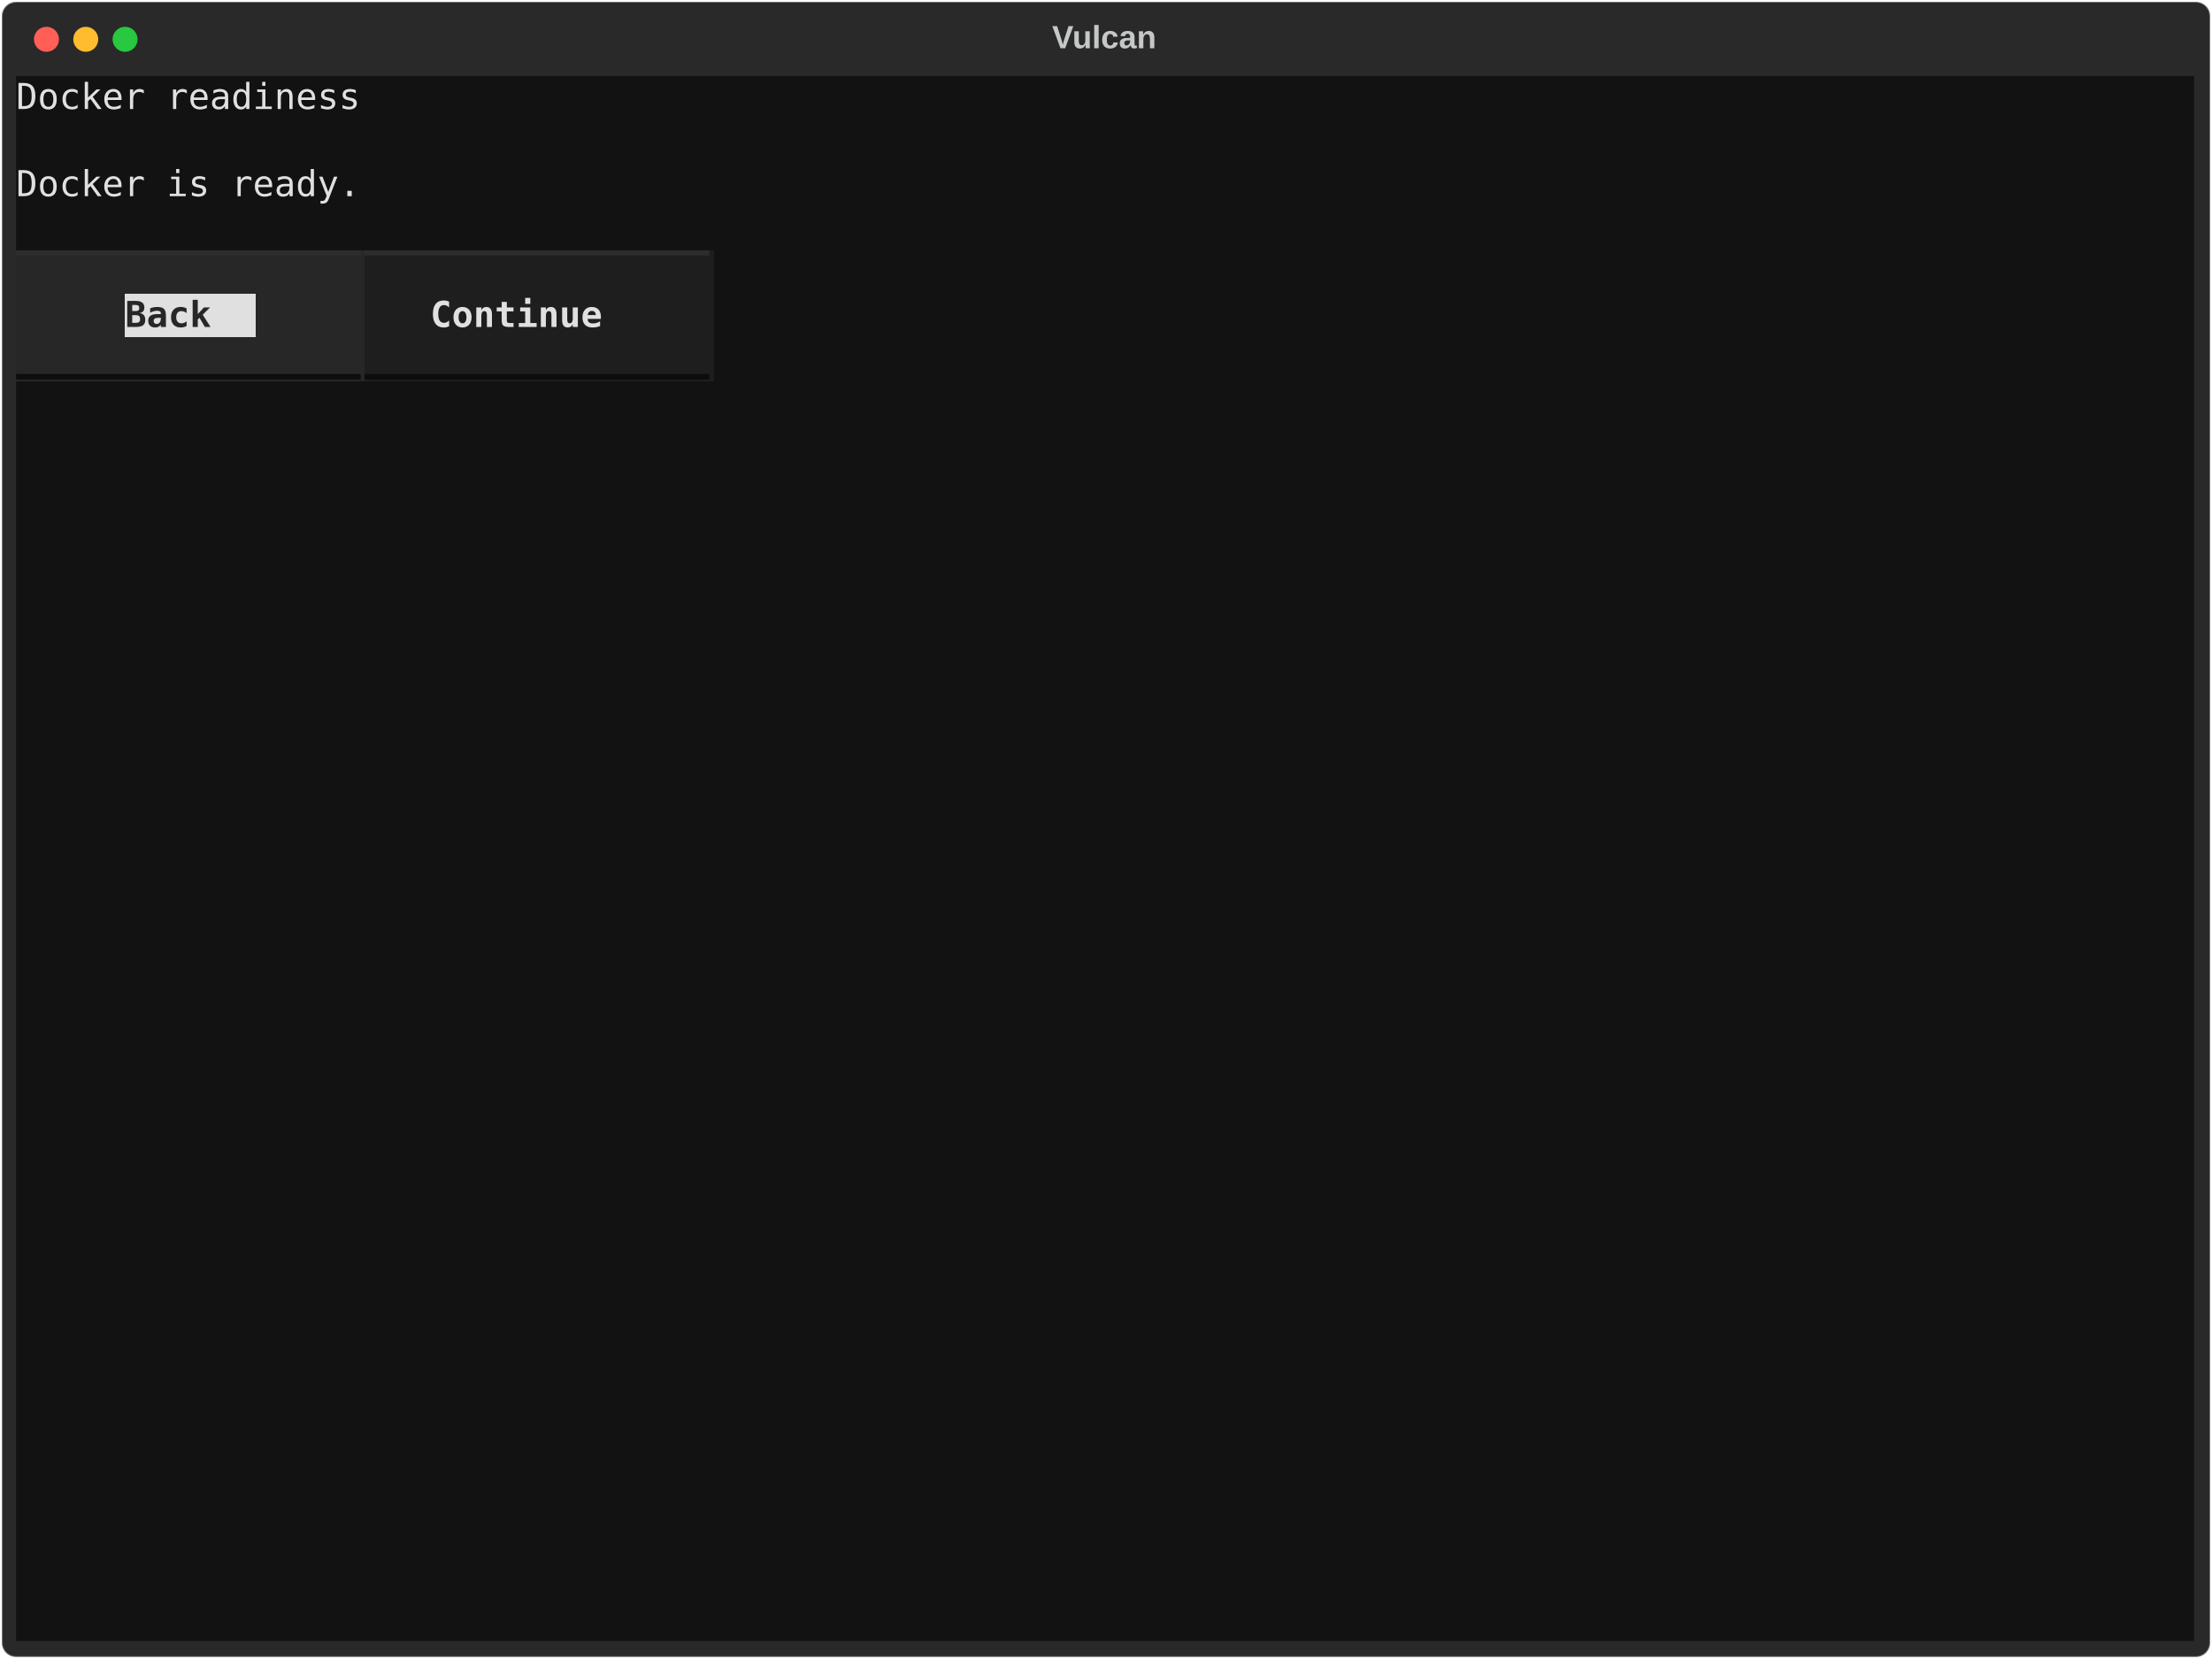
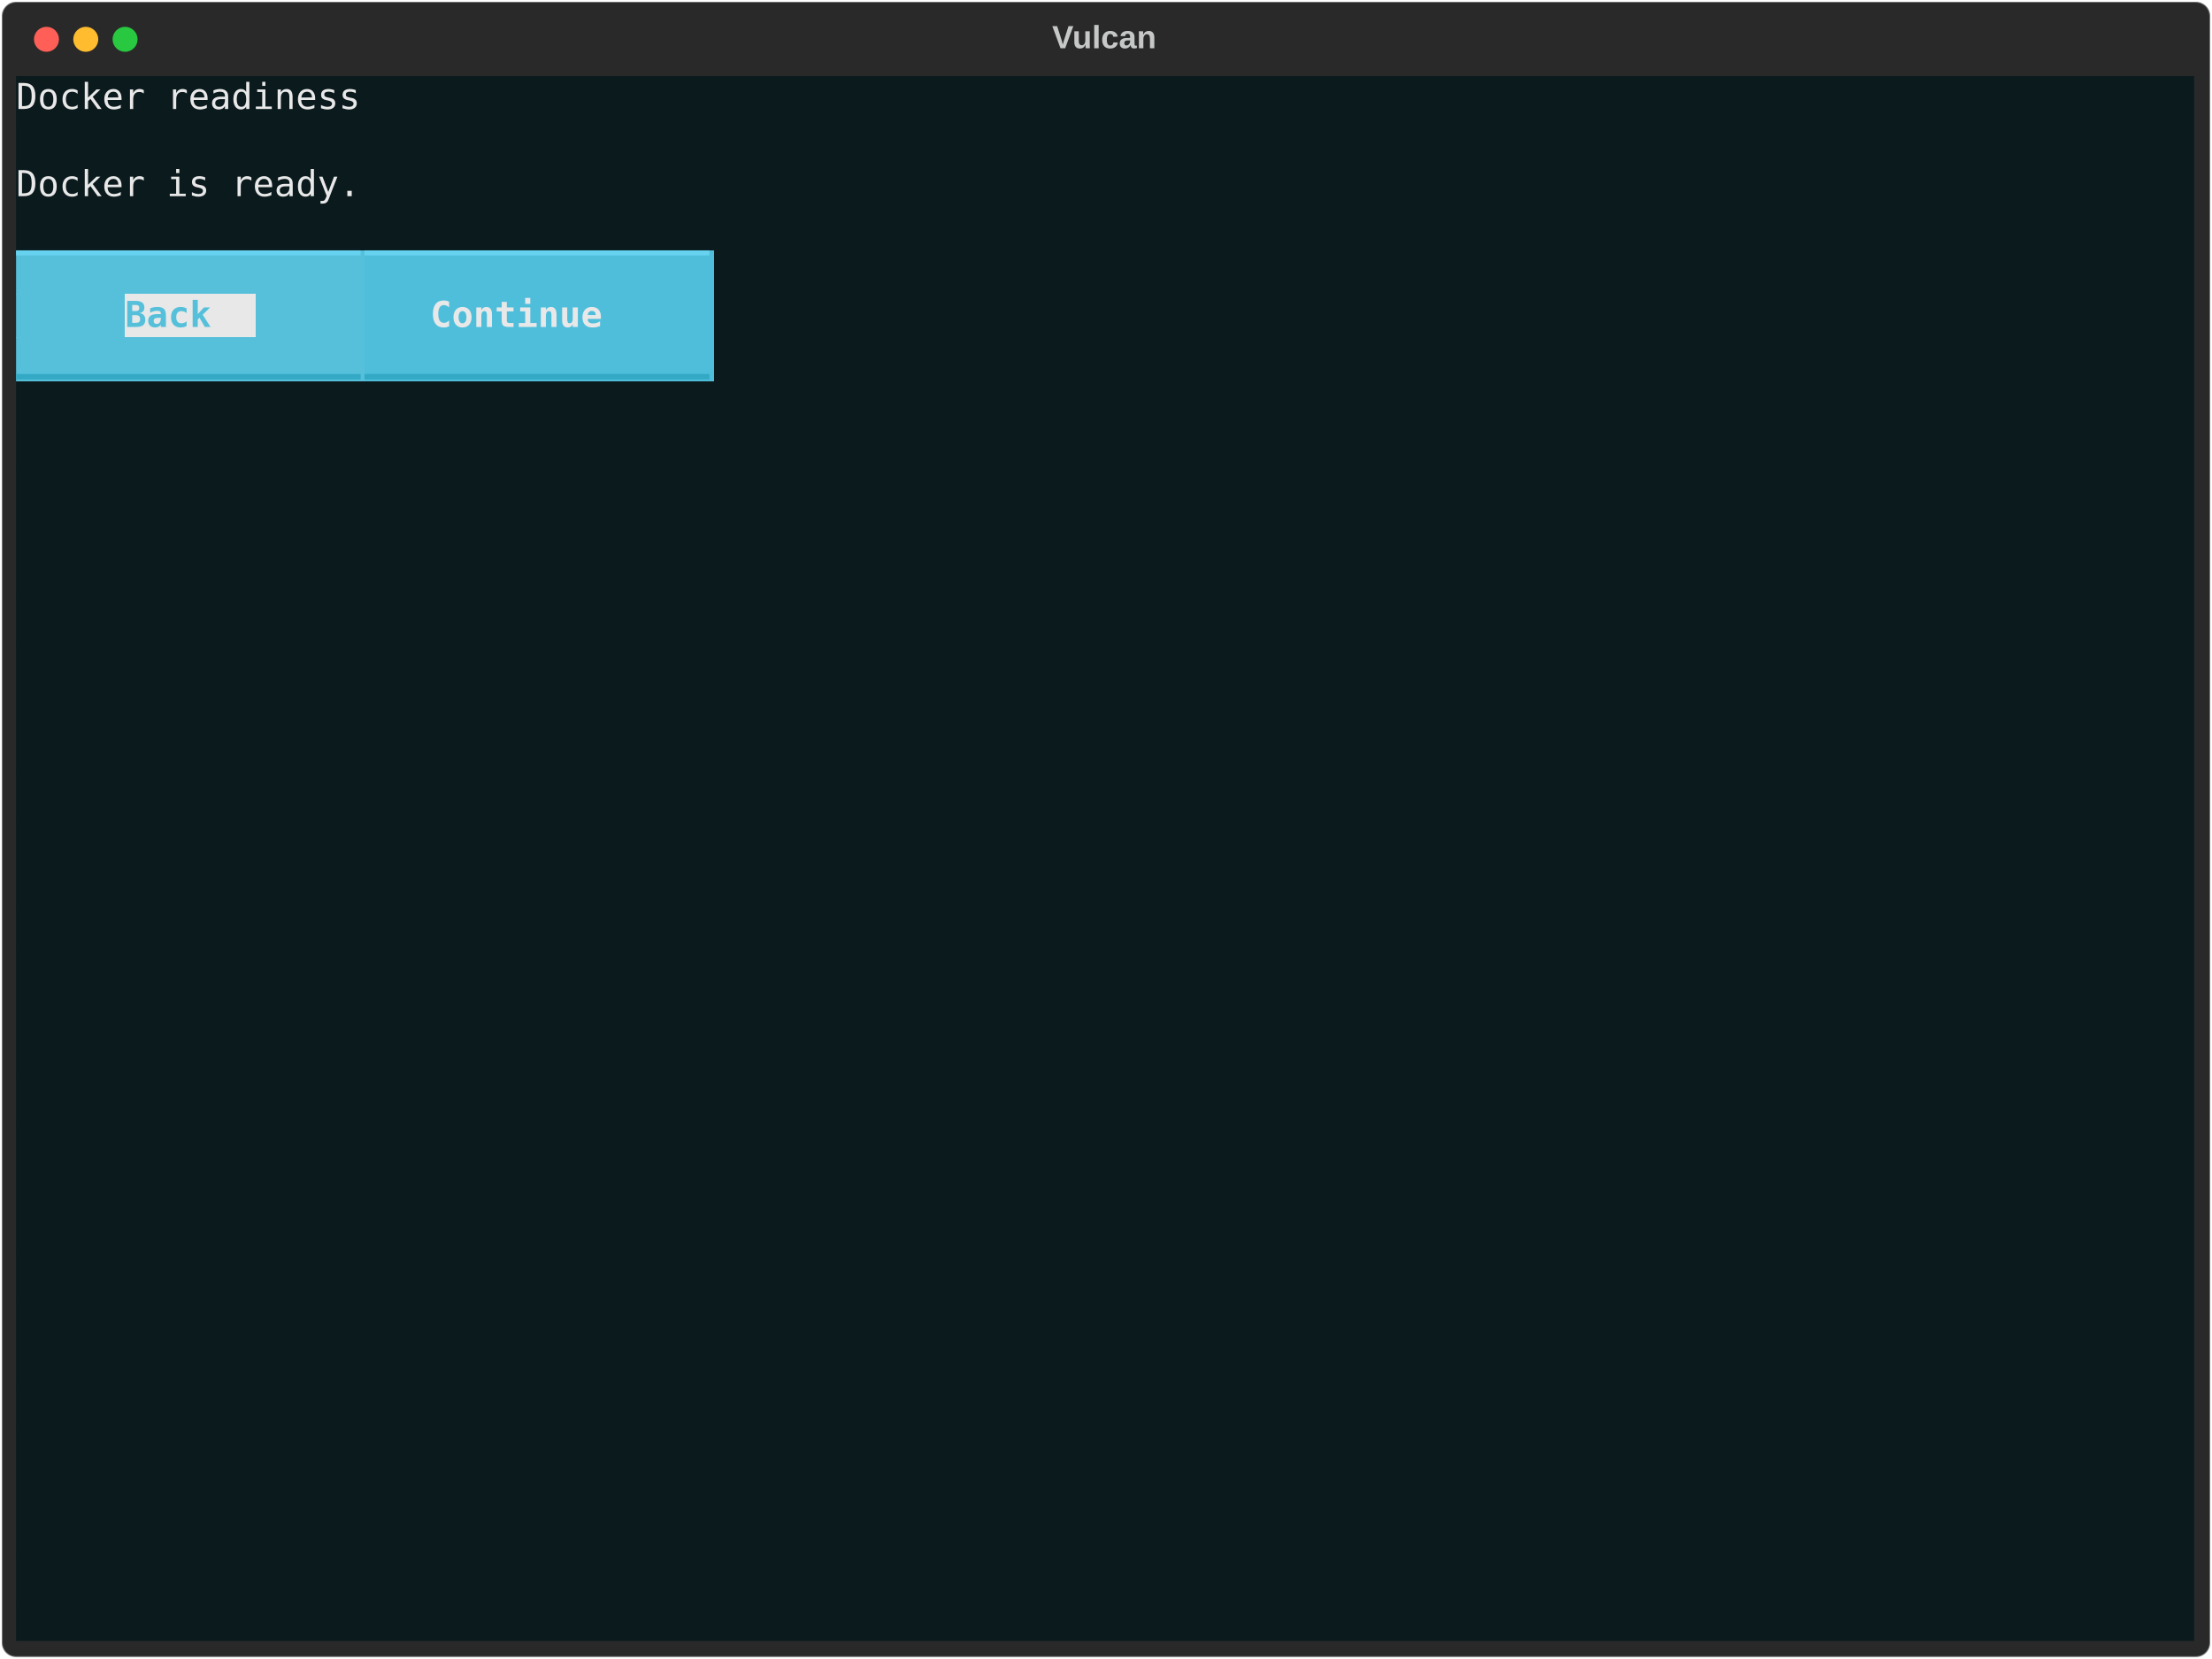
<svg xmlns="http://www.w3.org/2000/svg" class="rich-terminal" viewBox="0 0 1238 928.4">
  <style>

    @font-face {
        font-family: "Fira Code";
        src: local("FiraCode-Regular"),
                url("https://cdnjs.cloudflare.com/ajax/libs/firacode/6.2.0/woff2/FiraCode-Regular.woff2") format("woff2"),
                url("https://cdnjs.cloudflare.com/ajax/libs/firacode/6.2.0/woff/FiraCode-Regular.woff") format("woff");
        font-style: normal;
        font-weight: 400;
    }
    @font-face {
        font-family: "Fira Code";
        src: local("FiraCode-Bold"),
                url("https://cdnjs.cloudflare.com/ajax/libs/firacode/6.2.0/woff2/FiraCode-Bold.woff2") format("woff2"),
                url("https://cdnjs.cloudflare.com/ajax/libs/firacode/6.2.0/woff/FiraCode-Bold.woff") format("woff");
        font-style: bold;
        font-weight: 700;
    }

-     .terminal-1432079304-matrix {
+     .terminal-2373118641-matrix {
        font-family: Fira Code, monospace;
        font-size: 20px;
        line-height: 24.4px;
        font-variant-east-asian: full-width;
    }

-     .terminal-1432079304-title {
+     .terminal-2373118641-title {
        font-size: 18px;
        font-weight: bold;
        font-family: arial;
    }

-     .terminal-1432079304-r1 { fill: #e0e0e0 }
- .terminal-1432079304-r2 { fill: #c5c8c6 }
- .terminal-1432079304-r3 { fill: #2d2d2d }
- .terminal-1432079304-r4 { fill: #272727;font-weight: bold }
- .terminal-1432079304-r5 { fill: #e0e0e0;font-weight: bold }
- .terminal-1432079304-r6 { fill: #0d0d0d }
+     .terminal-2373118641-r1 { fill: #e8e8e8 }
+ .terminal-2373118641-r2 { fill: #c5c8c6 }
+ .terminal-2373118641-r3 { fill: #67d2f0 }
+ .terminal-2373118641-r4 { fill: #56c0db;font-weight: bold }
+ .terminal-2373118641-r5 { fill: #e8e8e8;font-weight: bold }
+ .terminal-2373118641-r6 { fill: #33a9c6 }
    </style>
  <defs>
-     <clipPath id="terminal-1432079304-clip-terminal">
+     <clipPath id="terminal-2373118641-clip-terminal">
      <rect x="0" y="0" width="1219.0" height="877.4" />
    </clipPath>
-     <clipPath id="terminal-1432079304-line-0">
+     <clipPath id="terminal-2373118641-line-0">
      <rect x="0" y="1.5" width="1220" height="24.65" />
    </clipPath>
-     <clipPath id="terminal-1432079304-line-1">
+     <clipPath id="terminal-2373118641-line-1">
      <rect x="0" y="25.9" width="1220" height="24.65" />
    </clipPath>
-     <clipPath id="terminal-1432079304-line-2">
+     <clipPath id="terminal-2373118641-line-2">
      <rect x="0" y="50.3" width="1220" height="24.65" />
    </clipPath>
-     <clipPath id="terminal-1432079304-line-3">
+     <clipPath id="terminal-2373118641-line-3">
      <rect x="0" y="74.7" width="1220" height="24.65" />
    </clipPath>
-     <clipPath id="terminal-1432079304-line-4">
+     <clipPath id="terminal-2373118641-line-4">
      <rect x="0" y="99.1" width="1220" height="24.65" />
    </clipPath>
-     <clipPath id="terminal-1432079304-line-5">
+     <clipPath id="terminal-2373118641-line-5">
      <rect x="0" y="123.5" width="1220" height="24.65" />
    </clipPath>
-     <clipPath id="terminal-1432079304-line-6">
+     <clipPath id="terminal-2373118641-line-6">
      <rect x="0" y="147.9" width="1220" height="24.65" />
    </clipPath>
-     <clipPath id="terminal-1432079304-line-7">
+     <clipPath id="terminal-2373118641-line-7">
      <rect x="0" y="172.3" width="1220" height="24.65" />
    </clipPath>
-     <clipPath id="terminal-1432079304-line-8">
+     <clipPath id="terminal-2373118641-line-8">
      <rect x="0" y="196.7" width="1220" height="24.65" />
    </clipPath>
-     <clipPath id="terminal-1432079304-line-9">
+     <clipPath id="terminal-2373118641-line-9">
      <rect x="0" y="221.1" width="1220" height="24.65" />
    </clipPath>
-     <clipPath id="terminal-1432079304-line-10">
+     <clipPath id="terminal-2373118641-line-10">
      <rect x="0" y="245.5" width="1220" height="24.65" />
    </clipPath>
-     <clipPath id="terminal-1432079304-line-11">
+     <clipPath id="terminal-2373118641-line-11">
      <rect x="0" y="269.9" width="1220" height="24.65" />
    </clipPath>
-     <clipPath id="terminal-1432079304-line-12">
+     <clipPath id="terminal-2373118641-line-12">
      <rect x="0" y="294.3" width="1220" height="24.65" />
    </clipPath>
-     <clipPath id="terminal-1432079304-line-13">
+     <clipPath id="terminal-2373118641-line-13">
      <rect x="0" y="318.7" width="1220" height="24.65" />
    </clipPath>
-     <clipPath id="terminal-1432079304-line-14">
+     <clipPath id="terminal-2373118641-line-14">
      <rect x="0" y="343.1" width="1220" height="24.65" />
    </clipPath>
-     <clipPath id="terminal-1432079304-line-15">
+     <clipPath id="terminal-2373118641-line-15">
      <rect x="0" y="367.5" width="1220" height="24.65" />
    </clipPath>
-     <clipPath id="terminal-1432079304-line-16">
+     <clipPath id="terminal-2373118641-line-16">
      <rect x="0" y="391.9" width="1220" height="24.65" />
    </clipPath>
-     <clipPath id="terminal-1432079304-line-17">
+     <clipPath id="terminal-2373118641-line-17">
      <rect x="0" y="416.3" width="1220" height="24.65" />
    </clipPath>
-     <clipPath id="terminal-1432079304-line-18">
+     <clipPath id="terminal-2373118641-line-18">
      <rect x="0" y="440.7" width="1220" height="24.65" />
    </clipPath>
-     <clipPath id="terminal-1432079304-line-19">
+     <clipPath id="terminal-2373118641-line-19">
      <rect x="0" y="465.1" width="1220" height="24.65" />
    </clipPath>
-     <clipPath id="terminal-1432079304-line-20">
+     <clipPath id="terminal-2373118641-line-20">
      <rect x="0" y="489.5" width="1220" height="24.65" />
    </clipPath>
-     <clipPath id="terminal-1432079304-line-21">
+     <clipPath id="terminal-2373118641-line-21">
      <rect x="0" y="513.9" width="1220" height="24.65" />
    </clipPath>
-     <clipPath id="terminal-1432079304-line-22">
+     <clipPath id="terminal-2373118641-line-22">
      <rect x="0" y="538.3" width="1220" height="24.65" />
    </clipPath>
-     <clipPath id="terminal-1432079304-line-23">
+     <clipPath id="terminal-2373118641-line-23">
      <rect x="0" y="562.7" width="1220" height="24.65" />
    </clipPath>
-     <clipPath id="terminal-1432079304-line-24">
+     <clipPath id="terminal-2373118641-line-24">
      <rect x="0" y="587.1" width="1220" height="24.65" />
    </clipPath>
-     <clipPath id="terminal-1432079304-line-25">
+     <clipPath id="terminal-2373118641-line-25">
      <rect x="0" y="611.5" width="1220" height="24.65" />
    </clipPath>
-     <clipPath id="terminal-1432079304-line-26">
+     <clipPath id="terminal-2373118641-line-26">
      <rect x="0" y="635.9" width="1220" height="24.65" />
    </clipPath>
-     <clipPath id="terminal-1432079304-line-27">
+     <clipPath id="terminal-2373118641-line-27">
      <rect x="0" y="660.3" width="1220" height="24.65" />
    </clipPath>
-     <clipPath id="terminal-1432079304-line-28">
+     <clipPath id="terminal-2373118641-line-28">
      <rect x="0" y="684.7" width="1220" height="24.65" />
    </clipPath>
-     <clipPath id="terminal-1432079304-line-29">
+     <clipPath id="terminal-2373118641-line-29">
      <rect x="0" y="709.1" width="1220" height="24.65" />
    </clipPath>
-     <clipPath id="terminal-1432079304-line-30">
+     <clipPath id="terminal-2373118641-line-30">
      <rect x="0" y="733.5" width="1220" height="24.65" />
    </clipPath>
-     <clipPath id="terminal-1432079304-line-31">
+     <clipPath id="terminal-2373118641-line-31">
      <rect x="0" y="757.9" width="1220" height="24.65" />
    </clipPath>
-     <clipPath id="terminal-1432079304-line-32">
+     <clipPath id="terminal-2373118641-line-32">
      <rect x="0" y="782.3" width="1220" height="24.65" />
    </clipPath>
-     <clipPath id="terminal-1432079304-line-33">
+     <clipPath id="terminal-2373118641-line-33">
      <rect x="0" y="806.7" width="1220" height="24.65" />
    </clipPath>
-     <clipPath id="terminal-1432079304-line-34">
+     <clipPath id="terminal-2373118641-line-34">
      <rect x="0" y="831.1" width="1220" height="24.65" />
    </clipPath>
  </defs>
  <rect fill="#292929" stroke="rgba(255,255,255,0.35)" stroke-width="1" x="1" y="1" width="1236" height="926.4" rx="8" />
-   <text class="terminal-1432079304-title" fill="#c5c8c6" text-anchor="middle" x="618" y="27">Vulcan</text>
+   <text class="terminal-2373118641-title" fill="#c5c8c6" text-anchor="middle" x="618" y="27">Vulcan</text>
  <g transform="translate(26,22)">
    <circle cx="0" cy="0" r="7" fill="#ff5f57" />
    <circle cx="22" cy="0" r="7" fill="#febc2e" />
    <circle cx="44" cy="0" r="7" fill="#28c840" />
  </g>
-   <g transform="translate(9, 41)" clip-path="url(#terminal-1432079304-clip-terminal)">
-     <rect fill="#121212" x="0" y="1.5" width="195.2" height="24.65" shape-rendering="crispEdges" />
-     <rect fill="#121212" x="195.2" y="1.5" width="1024.8" height="24.65" shape-rendering="crispEdges" />
-     <rect fill="#121212" x="0" y="25.9" width="1220" height="24.65" shape-rendering="crispEdges" />
-     <rect fill="#121212" x="0" y="50.3" width="195.2" height="24.65" shape-rendering="crispEdges" />
-     <rect fill="#121212" x="195.2" y="50.3" width="1024.8" height="24.65" shape-rendering="crispEdges" />
-     <rect fill="#121212" x="0" y="74.7" width="1220" height="24.65" shape-rendering="crispEdges" />
-     <rect fill="#272727" x="0" y="99.1" width="195.2" height="24.65" shape-rendering="crispEdges" />
-     <rect fill="#1e1e1e" x="195.2" y="99.1" width="195.2" height="24.65" shape-rendering="crispEdges" />
-     <rect fill="#121212" x="390.4" y="99.1" width="829.6" height="24.65" shape-rendering="crispEdges" />
-     <rect fill="#272727" x="0" y="123.5" width="61" height="24.65" shape-rendering="crispEdges" />
-     <rect fill="#e0e0e0" x="61" y="123.5" width="73.2" height="24.65" shape-rendering="crispEdges" />
-     <rect fill="#272727" x="134.2" y="123.5" width="61" height="24.65" shape-rendering="crispEdges" />
-     <rect fill="#1e1e1e" x="195.2" y="123.5" width="36.6" height="24.65" shape-rendering="crispEdges" />
-     <rect fill="#1e1e1e" x="231.8" y="123.5" width="122" height="24.65" shape-rendering="crispEdges" />
-     <rect fill="#1e1e1e" x="353.8" y="123.5" width="36.6" height="24.65" shape-rendering="crispEdges" />
-     <rect fill="#121212" x="390.4" y="123.5" width="829.6" height="24.65" shape-rendering="crispEdges" />
-     <rect fill="#272727" x="0" y="147.9" width="195.2" height="24.65" shape-rendering="crispEdges" />
-     <rect fill="#1e1e1e" x="195.2" y="147.9" width="195.2" height="24.65" shape-rendering="crispEdges" />
-     <rect fill="#121212" x="390.4" y="147.9" width="829.6" height="24.65" shape-rendering="crispEdges" />
-     <rect fill="#121212" x="0" y="172.3" width="1220" height="24.65" shape-rendering="crispEdges" />
-     <rect fill="#121212" x="0" y="196.7" width="1220" height="24.65" shape-rendering="crispEdges" />
-     <rect fill="#121212" x="0" y="221.1" width="1220" height="24.65" shape-rendering="crispEdges" />
-     <rect fill="#121212" x="0" y="245.5" width="1220" height="24.65" shape-rendering="crispEdges" />
-     <rect fill="#121212" x="0" y="269.9" width="1220" height="24.65" shape-rendering="crispEdges" />
-     <rect fill="#121212" x="0" y="294.3" width="1220" height="24.65" shape-rendering="crispEdges" />
-     <rect fill="#121212" x="0" y="318.7" width="1220" height="24.65" shape-rendering="crispEdges" />
-     <rect fill="#121212" x="0" y="343.1" width="1220" height="24.65" shape-rendering="crispEdges" />
-     <rect fill="#121212" x="0" y="367.5" width="1220" height="24.65" shape-rendering="crispEdges" />
-     <rect fill="#121212" x="0" y="391.9" width="1220" height="24.65" shape-rendering="crispEdges" />
-     <rect fill="#121212" x="0" y="416.3" width="1220" height="24.65" shape-rendering="crispEdges" />
-     <rect fill="#121212" x="0" y="440.7" width="1220" height="24.65" shape-rendering="crispEdges" />
-     <rect fill="#121212" x="0" y="465.1" width="1220" height="24.65" shape-rendering="crispEdges" />
-     <rect fill="#121212" x="0" y="489.5" width="1220" height="24.65" shape-rendering="crispEdges" />
-     <rect fill="#121212" x="0" y="513.9" width="1220" height="24.65" shape-rendering="crispEdges" />
-     <rect fill="#121212" x="0" y="538.3" width="1220" height="24.65" shape-rendering="crispEdges" />
-     <rect fill="#121212" x="0" y="562.7" width="1220" height="24.65" shape-rendering="crispEdges" />
-     <rect fill="#121212" x="0" y="587.1" width="1220" height="24.65" shape-rendering="crispEdges" />
-     <rect fill="#121212" x="0" y="611.5" width="1220" height="24.65" shape-rendering="crispEdges" />
-     <rect fill="#121212" x="0" y="635.9" width="1220" height="24.65" shape-rendering="crispEdges" />
-     <rect fill="#121212" x="0" y="660.3" width="1220" height="24.65" shape-rendering="crispEdges" />
-     <rect fill="#121212" x="0" y="684.7" width="1220" height="24.65" shape-rendering="crispEdges" />
-     <rect fill="#121212" x="0" y="709.1" width="1220" height="24.65" shape-rendering="crispEdges" />
-     <rect fill="#121212" x="0" y="733.5" width="1220" height="24.65" shape-rendering="crispEdges" />
-     <rect fill="#121212" x="0" y="757.9" width="1220" height="24.65" shape-rendering="crispEdges" />
-     <rect fill="#121212" x="0" y="782.3" width="1220" height="24.65" shape-rendering="crispEdges" />
-     <rect fill="#121212" x="0" y="806.7" width="1220" height="24.65" shape-rendering="crispEdges" />
-     <rect fill="#121212" x="0" y="831.1" width="1220" height="24.65" shape-rendering="crispEdges" />
-     <rect fill="#121212" x="0" y="855.5" width="1220" height="24.65" shape-rendering="crispEdges" />
-     <g class="terminal-1432079304-matrix">
-       <text class="terminal-1432079304-r1" x="0" y="20" textLength="195.2" clip-path="url(#terminal-1432079304-line-0)">Docker readiness</text>
-       <text class="terminal-1432079304-r2" x="1220" y="20" textLength="12.2" clip-path="url(#terminal-1432079304-line-0)">
- </text>
-       <text class="terminal-1432079304-r2" x="1220" y="44.4" textLength="12.2" clip-path="url(#terminal-1432079304-line-1)">
- </text>
-       <text class="terminal-1432079304-r1" x="0" y="68.8" textLength="195.2" clip-path="url(#terminal-1432079304-line-2)">Docker is ready.</text>
-       <text class="terminal-1432079304-r2" x="1220" y="68.8" textLength="12.2" clip-path="url(#terminal-1432079304-line-2)">
- </text>
-       <text class="terminal-1432079304-r2" x="1220" y="93.2" textLength="12.2" clip-path="url(#terminal-1432079304-line-3)">
- </text>
-       <text class="terminal-1432079304-r3" x="0" y="117.6" textLength="195.2" clip-path="url(#terminal-1432079304-line-4)">▔▔▔▔▔▔▔▔▔▔▔▔▔▔▔▔</text>
-       <text class="terminal-1432079304-r3" x="195.2" y="117.6" textLength="195.2" clip-path="url(#terminal-1432079304-line-4)">▔▔▔▔▔▔▔▔▔▔▔▔▔▔▔▔</text>
-       <text class="terminal-1432079304-r2" x="1220" y="117.6" textLength="12.2" clip-path="url(#terminal-1432079304-line-4)">
- </text>
-       <text class="terminal-1432079304-r4" x="61" y="142" textLength="73.2" clip-path="url(#terminal-1432079304-line-5)"> Back </text>
-       <text class="terminal-1432079304-r5" x="231.8" y="142" textLength="122" clip-path="url(#terminal-1432079304-line-5)"> Continue </text>
-       <text class="terminal-1432079304-r2" x="1220" y="142" textLength="12.2" clip-path="url(#terminal-1432079304-line-5)">
- </text>
-       <text class="terminal-1432079304-r6" x="0" y="166.4" textLength="195.2" clip-path="url(#terminal-1432079304-line-6)">▁▁▁▁▁▁▁▁▁▁▁▁▁▁▁▁</text>
-       <text class="terminal-1432079304-r6" x="195.2" y="166.4" textLength="195.2" clip-path="url(#terminal-1432079304-line-6)">▁▁▁▁▁▁▁▁▁▁▁▁▁▁▁▁</text>
-       <text class="terminal-1432079304-r2" x="1220" y="166.4" textLength="12.2" clip-path="url(#terminal-1432079304-line-6)">
- </text>
-       <text class="terminal-1432079304-r2" x="1220" y="190.8" textLength="12.2" clip-path="url(#terminal-1432079304-line-7)">
- </text>
-       <text class="terminal-1432079304-r2" x="1220" y="215.2" textLength="12.2" clip-path="url(#terminal-1432079304-line-8)">
- </text>
-       <text class="terminal-1432079304-r2" x="1220" y="239.6" textLength="12.2" clip-path="url(#terminal-1432079304-line-9)">
- </text>
-       <text class="terminal-1432079304-r2" x="1220" y="264" textLength="12.2" clip-path="url(#terminal-1432079304-line-10)">
- </text>
-       <text class="terminal-1432079304-r2" x="1220" y="288.4" textLength="12.2" clip-path="url(#terminal-1432079304-line-11)">
- </text>
-       <text class="terminal-1432079304-r2" x="1220" y="312.8" textLength="12.2" clip-path="url(#terminal-1432079304-line-12)">
- </text>
-       <text class="terminal-1432079304-r2" x="1220" y="337.2" textLength="12.2" clip-path="url(#terminal-1432079304-line-13)">
- </text>
-       <text class="terminal-1432079304-r2" x="1220" y="361.6" textLength="12.2" clip-path="url(#terminal-1432079304-line-14)">
- </text>
-       <text class="terminal-1432079304-r2" x="1220" y="386" textLength="12.2" clip-path="url(#terminal-1432079304-line-15)">
- </text>
-       <text class="terminal-1432079304-r2" x="1220" y="410.4" textLength="12.2" clip-path="url(#terminal-1432079304-line-16)">
- </text>
-       <text class="terminal-1432079304-r2" x="1220" y="434.8" textLength="12.2" clip-path="url(#terminal-1432079304-line-17)">
- </text>
-       <text class="terminal-1432079304-r2" x="1220" y="459.2" textLength="12.2" clip-path="url(#terminal-1432079304-line-18)">
- </text>
-       <text class="terminal-1432079304-r2" x="1220" y="483.6" textLength="12.2" clip-path="url(#terminal-1432079304-line-19)">
- </text>
-       <text class="terminal-1432079304-r2" x="1220" y="508" textLength="12.2" clip-path="url(#terminal-1432079304-line-20)">
- </text>
-       <text class="terminal-1432079304-r2" x="1220" y="532.4" textLength="12.2" clip-path="url(#terminal-1432079304-line-21)">
- </text>
-       <text class="terminal-1432079304-r2" x="1220" y="556.8" textLength="12.2" clip-path="url(#terminal-1432079304-line-22)">
- </text>
-       <text class="terminal-1432079304-r2" x="1220" y="581.2" textLength="12.2" clip-path="url(#terminal-1432079304-line-23)">
- </text>
-       <text class="terminal-1432079304-r2" x="1220" y="605.6" textLength="12.2" clip-path="url(#terminal-1432079304-line-24)">
- </text>
-       <text class="terminal-1432079304-r2" x="1220" y="630" textLength="12.2" clip-path="url(#terminal-1432079304-line-25)">
- </text>
-       <text class="terminal-1432079304-r2" x="1220" y="654.4" textLength="12.2" clip-path="url(#terminal-1432079304-line-26)">
- </text>
-       <text class="terminal-1432079304-r2" x="1220" y="678.8" textLength="12.2" clip-path="url(#terminal-1432079304-line-27)">
- </text>
-       <text class="terminal-1432079304-r2" x="1220" y="703.2" textLength="12.2" clip-path="url(#terminal-1432079304-line-28)">
- </text>
-       <text class="terminal-1432079304-r2" x="1220" y="727.6" textLength="12.2" clip-path="url(#terminal-1432079304-line-29)">
- </text>
-       <text class="terminal-1432079304-r2" x="1220" y="752" textLength="12.2" clip-path="url(#terminal-1432079304-line-30)">
- </text>
-       <text class="terminal-1432079304-r2" x="1220" y="776.4" textLength="12.2" clip-path="url(#terminal-1432079304-line-31)">
- </text>
-       <text class="terminal-1432079304-r2" x="1220" y="800.8" textLength="12.2" clip-path="url(#terminal-1432079304-line-32)">
- </text>
-       <text class="terminal-1432079304-r2" x="1220" y="825.2" textLength="12.2" clip-path="url(#terminal-1432079304-line-33)">
- </text>
-       <text class="terminal-1432079304-r2" x="1220" y="849.6" textLength="12.2" clip-path="url(#terminal-1432079304-line-34)">
+   <g transform="translate(9, 41)" clip-path="url(#terminal-2373118641-clip-terminal)">
+     <rect fill="#0a1a1d" x="0" y="1.5" width="195.2" height="24.65" shape-rendering="crispEdges" />
+     <rect fill="#0a1a1d" x="195.2" y="1.5" width="1024.8" height="24.65" shape-rendering="crispEdges" />
+     <rect fill="#0a1a1d" x="0" y="25.9" width="1220" height="24.65" shape-rendering="crispEdges" />
+     <rect fill="#0a1a1d" x="0" y="50.3" width="195.2" height="24.65" shape-rendering="crispEdges" />
+     <rect fill="#0a1a1d" x="195.2" y="50.3" width="1024.8" height="24.65" shape-rendering="crispEdges" />
+     <rect fill="#0a1a1d" x="0" y="74.7" width="1220" height="24.65" shape-rendering="crispEdges" />
+     <rect fill="#56c0db" x="0" y="99.1" width="195.2" height="24.65" shape-rendering="crispEdges" />
+     <rect fill="#4fbedb" x="195.2" y="99.1" width="195.2" height="24.65" shape-rendering="crispEdges" />
+     <rect fill="#0a1a1d" x="390.4" y="99.1" width="829.6" height="24.65" shape-rendering="crispEdges" />
+     <rect fill="#56c0db" x="0" y="123.5" width="61" height="24.65" shape-rendering="crispEdges" />
+     <rect fill="#e8e8e8" x="61" y="123.5" width="73.2" height="24.65" shape-rendering="crispEdges" />
+     <rect fill="#56c0db" x="134.2" y="123.5" width="61" height="24.65" shape-rendering="crispEdges" />
+     <rect fill="#4fbedb" x="195.2" y="123.5" width="36.6" height="24.65" shape-rendering="crispEdges" />
+     <rect fill="#4fbedb" x="231.8" y="123.5" width="122" height="24.65" shape-rendering="crispEdges" />
+     <rect fill="#4fbedb" x="353.8" y="123.5" width="36.6" height="24.65" shape-rendering="crispEdges" />
+     <rect fill="#0a1a1d" x="390.4" y="123.5" width="829.6" height="24.65" shape-rendering="crispEdges" />
+     <rect fill="#56c0db" x="0" y="147.9" width="195.2" height="24.65" shape-rendering="crispEdges" />
+     <rect fill="#4fbedb" x="195.2" y="147.9" width="195.2" height="24.65" shape-rendering="crispEdges" />
+     <rect fill="#0a1a1d" x="390.4" y="147.9" width="829.6" height="24.65" shape-rendering="crispEdges" />
+     <rect fill="#0a1a1d" x="0" y="172.3" width="1220" height="24.65" shape-rendering="crispEdges" />
+     <rect fill="#0a1a1d" x="0" y="196.7" width="1220" height="24.65" shape-rendering="crispEdges" />
+     <rect fill="#0a1a1d" x="0" y="221.1" width="1220" height="24.65" shape-rendering="crispEdges" />
+     <rect fill="#0a1a1d" x="0" y="245.5" width="1220" height="24.65" shape-rendering="crispEdges" />
+     <rect fill="#0a1a1d" x="0" y="269.9" width="1220" height="24.65" shape-rendering="crispEdges" />
+     <rect fill="#0a1a1d" x="0" y="294.3" width="1220" height="24.65" shape-rendering="crispEdges" />
+     <rect fill="#0a1a1d" x="0" y="318.7" width="1220" height="24.65" shape-rendering="crispEdges" />
+     <rect fill="#0a1a1d" x="0" y="343.1" width="1220" height="24.65" shape-rendering="crispEdges" />
+     <rect fill="#0a1a1d" x="0" y="367.5" width="1220" height="24.65" shape-rendering="crispEdges" />
+     <rect fill="#0a1a1d" x="0" y="391.9" width="1220" height="24.65" shape-rendering="crispEdges" />
+     <rect fill="#0a1a1d" x="0" y="416.3" width="1220" height="24.65" shape-rendering="crispEdges" />
+     <rect fill="#0a1a1d" x="0" y="440.7" width="1220" height="24.65" shape-rendering="crispEdges" />
+     <rect fill="#0a1a1d" x="0" y="465.1" width="1220" height="24.65" shape-rendering="crispEdges" />
+     <rect fill="#0a1a1d" x="0" y="489.5" width="1220" height="24.65" shape-rendering="crispEdges" />
+     <rect fill="#0a1a1d" x="0" y="513.9" width="1220" height="24.65" shape-rendering="crispEdges" />
+     <rect fill="#0a1a1d" x="0" y="538.3" width="1220" height="24.65" shape-rendering="crispEdges" />
+     <rect fill="#0a1a1d" x="0" y="562.7" width="1220" height="24.65" shape-rendering="crispEdges" />
+     <rect fill="#0a1a1d" x="0" y="587.1" width="1220" height="24.65" shape-rendering="crispEdges" />
+     <rect fill="#0a1a1d" x="0" y="611.5" width="1220" height="24.65" shape-rendering="crispEdges" />
+     <rect fill="#0a1a1d" x="0" y="635.9" width="1220" height="24.65" shape-rendering="crispEdges" />
+     <rect fill="#0a1a1d" x="0" y="660.3" width="1220" height="24.65" shape-rendering="crispEdges" />
+     <rect fill="#0a1a1d" x="0" y="684.7" width="1220" height="24.65" shape-rendering="crispEdges" />
+     <rect fill="#0a1a1d" x="0" y="709.1" width="1220" height="24.65" shape-rendering="crispEdges" />
+     <rect fill="#0a1a1d" x="0" y="733.5" width="1220" height="24.65" shape-rendering="crispEdges" />
+     <rect fill="#0a1a1d" x="0" y="757.9" width="1220" height="24.65" shape-rendering="crispEdges" />
+     <rect fill="#0a1a1d" x="0" y="782.3" width="1220" height="24.65" shape-rendering="crispEdges" />
+     <rect fill="#0a1a1d" x="0" y="806.7" width="1220" height="24.65" shape-rendering="crispEdges" />
+     <rect fill="#0a1a1d" x="0" y="831.1" width="1220" height="24.65" shape-rendering="crispEdges" />
+     <rect fill="#0a1a1d" x="0" y="855.5" width="1220" height="24.65" shape-rendering="crispEdges" />
+     <g class="terminal-2373118641-matrix">
+       <text class="terminal-2373118641-r1" x="0" y="20" textLength="195.2" clip-path="url(#terminal-2373118641-line-0)">Docker readiness</text>
+       <text class="terminal-2373118641-r2" x="1220" y="20" textLength="12.2" clip-path="url(#terminal-2373118641-line-0)">
+ </text>
+       <text class="terminal-2373118641-r2" x="1220" y="44.4" textLength="12.2" clip-path="url(#terminal-2373118641-line-1)">
+ </text>
+       <text class="terminal-2373118641-r1" x="0" y="68.8" textLength="195.2" clip-path="url(#terminal-2373118641-line-2)">Docker is ready.</text>
+       <text class="terminal-2373118641-r2" x="1220" y="68.8" textLength="12.2" clip-path="url(#terminal-2373118641-line-2)">
+ </text>
+       <text class="terminal-2373118641-r2" x="1220" y="93.2" textLength="12.2" clip-path="url(#terminal-2373118641-line-3)">
+ </text>
+       <text class="terminal-2373118641-r3" x="0" y="117.6" textLength="195.2" clip-path="url(#terminal-2373118641-line-4)">▔▔▔▔▔▔▔▔▔▔▔▔▔▔▔▔</text>
+       <text class="terminal-2373118641-r3" x="195.2" y="117.6" textLength="195.2" clip-path="url(#terminal-2373118641-line-4)">▔▔▔▔▔▔▔▔▔▔▔▔▔▔▔▔</text>
+       <text class="terminal-2373118641-r2" x="1220" y="117.6" textLength="12.2" clip-path="url(#terminal-2373118641-line-4)">
+ </text>
+       <text class="terminal-2373118641-r4" x="61" y="142" textLength="73.2" clip-path="url(#terminal-2373118641-line-5)"> Back </text>
+       <text class="terminal-2373118641-r5" x="231.8" y="142" textLength="122" clip-path="url(#terminal-2373118641-line-5)"> Continue </text>
+       <text class="terminal-2373118641-r2" x="1220" y="142" textLength="12.2" clip-path="url(#terminal-2373118641-line-5)">
+ </text>
+       <text class="terminal-2373118641-r6" x="0" y="166.4" textLength="195.2" clip-path="url(#terminal-2373118641-line-6)">▁▁▁▁▁▁▁▁▁▁▁▁▁▁▁▁</text>
+       <text class="terminal-2373118641-r6" x="195.2" y="166.4" textLength="195.2" clip-path="url(#terminal-2373118641-line-6)">▁▁▁▁▁▁▁▁▁▁▁▁▁▁▁▁</text>
+       <text class="terminal-2373118641-r2" x="1220" y="166.4" textLength="12.2" clip-path="url(#terminal-2373118641-line-6)">
+ </text>
+       <text class="terminal-2373118641-r2" x="1220" y="190.8" textLength="12.2" clip-path="url(#terminal-2373118641-line-7)">
+ </text>
+       <text class="terminal-2373118641-r2" x="1220" y="215.2" textLength="12.2" clip-path="url(#terminal-2373118641-line-8)">
+ </text>
+       <text class="terminal-2373118641-r2" x="1220" y="239.6" textLength="12.2" clip-path="url(#terminal-2373118641-line-9)">
+ </text>
+       <text class="terminal-2373118641-r2" x="1220" y="264" textLength="12.2" clip-path="url(#terminal-2373118641-line-10)">
+ </text>
+       <text class="terminal-2373118641-r2" x="1220" y="288.4" textLength="12.2" clip-path="url(#terminal-2373118641-line-11)">
+ </text>
+       <text class="terminal-2373118641-r2" x="1220" y="312.8" textLength="12.2" clip-path="url(#terminal-2373118641-line-12)">
+ </text>
+       <text class="terminal-2373118641-r2" x="1220" y="337.2" textLength="12.2" clip-path="url(#terminal-2373118641-line-13)">
+ </text>
+       <text class="terminal-2373118641-r2" x="1220" y="361.6" textLength="12.2" clip-path="url(#terminal-2373118641-line-14)">
+ </text>
+       <text class="terminal-2373118641-r2" x="1220" y="386" textLength="12.2" clip-path="url(#terminal-2373118641-line-15)">
+ </text>
+       <text class="terminal-2373118641-r2" x="1220" y="410.4" textLength="12.2" clip-path="url(#terminal-2373118641-line-16)">
+ </text>
+       <text class="terminal-2373118641-r2" x="1220" y="434.8" textLength="12.2" clip-path="url(#terminal-2373118641-line-17)">
+ </text>
+       <text class="terminal-2373118641-r2" x="1220" y="459.2" textLength="12.2" clip-path="url(#terminal-2373118641-line-18)">
+ </text>
+       <text class="terminal-2373118641-r2" x="1220" y="483.6" textLength="12.2" clip-path="url(#terminal-2373118641-line-19)">
+ </text>
+       <text class="terminal-2373118641-r2" x="1220" y="508" textLength="12.2" clip-path="url(#terminal-2373118641-line-20)">
+ </text>
+       <text class="terminal-2373118641-r2" x="1220" y="532.4" textLength="12.2" clip-path="url(#terminal-2373118641-line-21)">
+ </text>
+       <text class="terminal-2373118641-r2" x="1220" y="556.8" textLength="12.2" clip-path="url(#terminal-2373118641-line-22)">
+ </text>
+       <text class="terminal-2373118641-r2" x="1220" y="581.2" textLength="12.2" clip-path="url(#terminal-2373118641-line-23)">
+ </text>
+       <text class="terminal-2373118641-r2" x="1220" y="605.6" textLength="12.2" clip-path="url(#terminal-2373118641-line-24)">
+ </text>
+       <text class="terminal-2373118641-r2" x="1220" y="630" textLength="12.2" clip-path="url(#terminal-2373118641-line-25)">
+ </text>
+       <text class="terminal-2373118641-r2" x="1220" y="654.4" textLength="12.2" clip-path="url(#terminal-2373118641-line-26)">
+ </text>
+       <text class="terminal-2373118641-r2" x="1220" y="678.8" textLength="12.2" clip-path="url(#terminal-2373118641-line-27)">
+ </text>
+       <text class="terminal-2373118641-r2" x="1220" y="703.2" textLength="12.2" clip-path="url(#terminal-2373118641-line-28)">
+ </text>
+       <text class="terminal-2373118641-r2" x="1220" y="727.6" textLength="12.2" clip-path="url(#terminal-2373118641-line-29)">
+ </text>
+       <text class="terminal-2373118641-r2" x="1220" y="752" textLength="12.2" clip-path="url(#terminal-2373118641-line-30)">
+ </text>
+       <text class="terminal-2373118641-r2" x="1220" y="776.4" textLength="12.2" clip-path="url(#terminal-2373118641-line-31)">
+ </text>
+       <text class="terminal-2373118641-r2" x="1220" y="800.8" textLength="12.2" clip-path="url(#terminal-2373118641-line-32)">
+ </text>
+       <text class="terminal-2373118641-r2" x="1220" y="825.2" textLength="12.2" clip-path="url(#terminal-2373118641-line-33)">
+ </text>
+       <text class="terminal-2373118641-r2" x="1220" y="849.6" textLength="12.2" clip-path="url(#terminal-2373118641-line-34)">
</text>
    </g>
  </g>
</svg>
